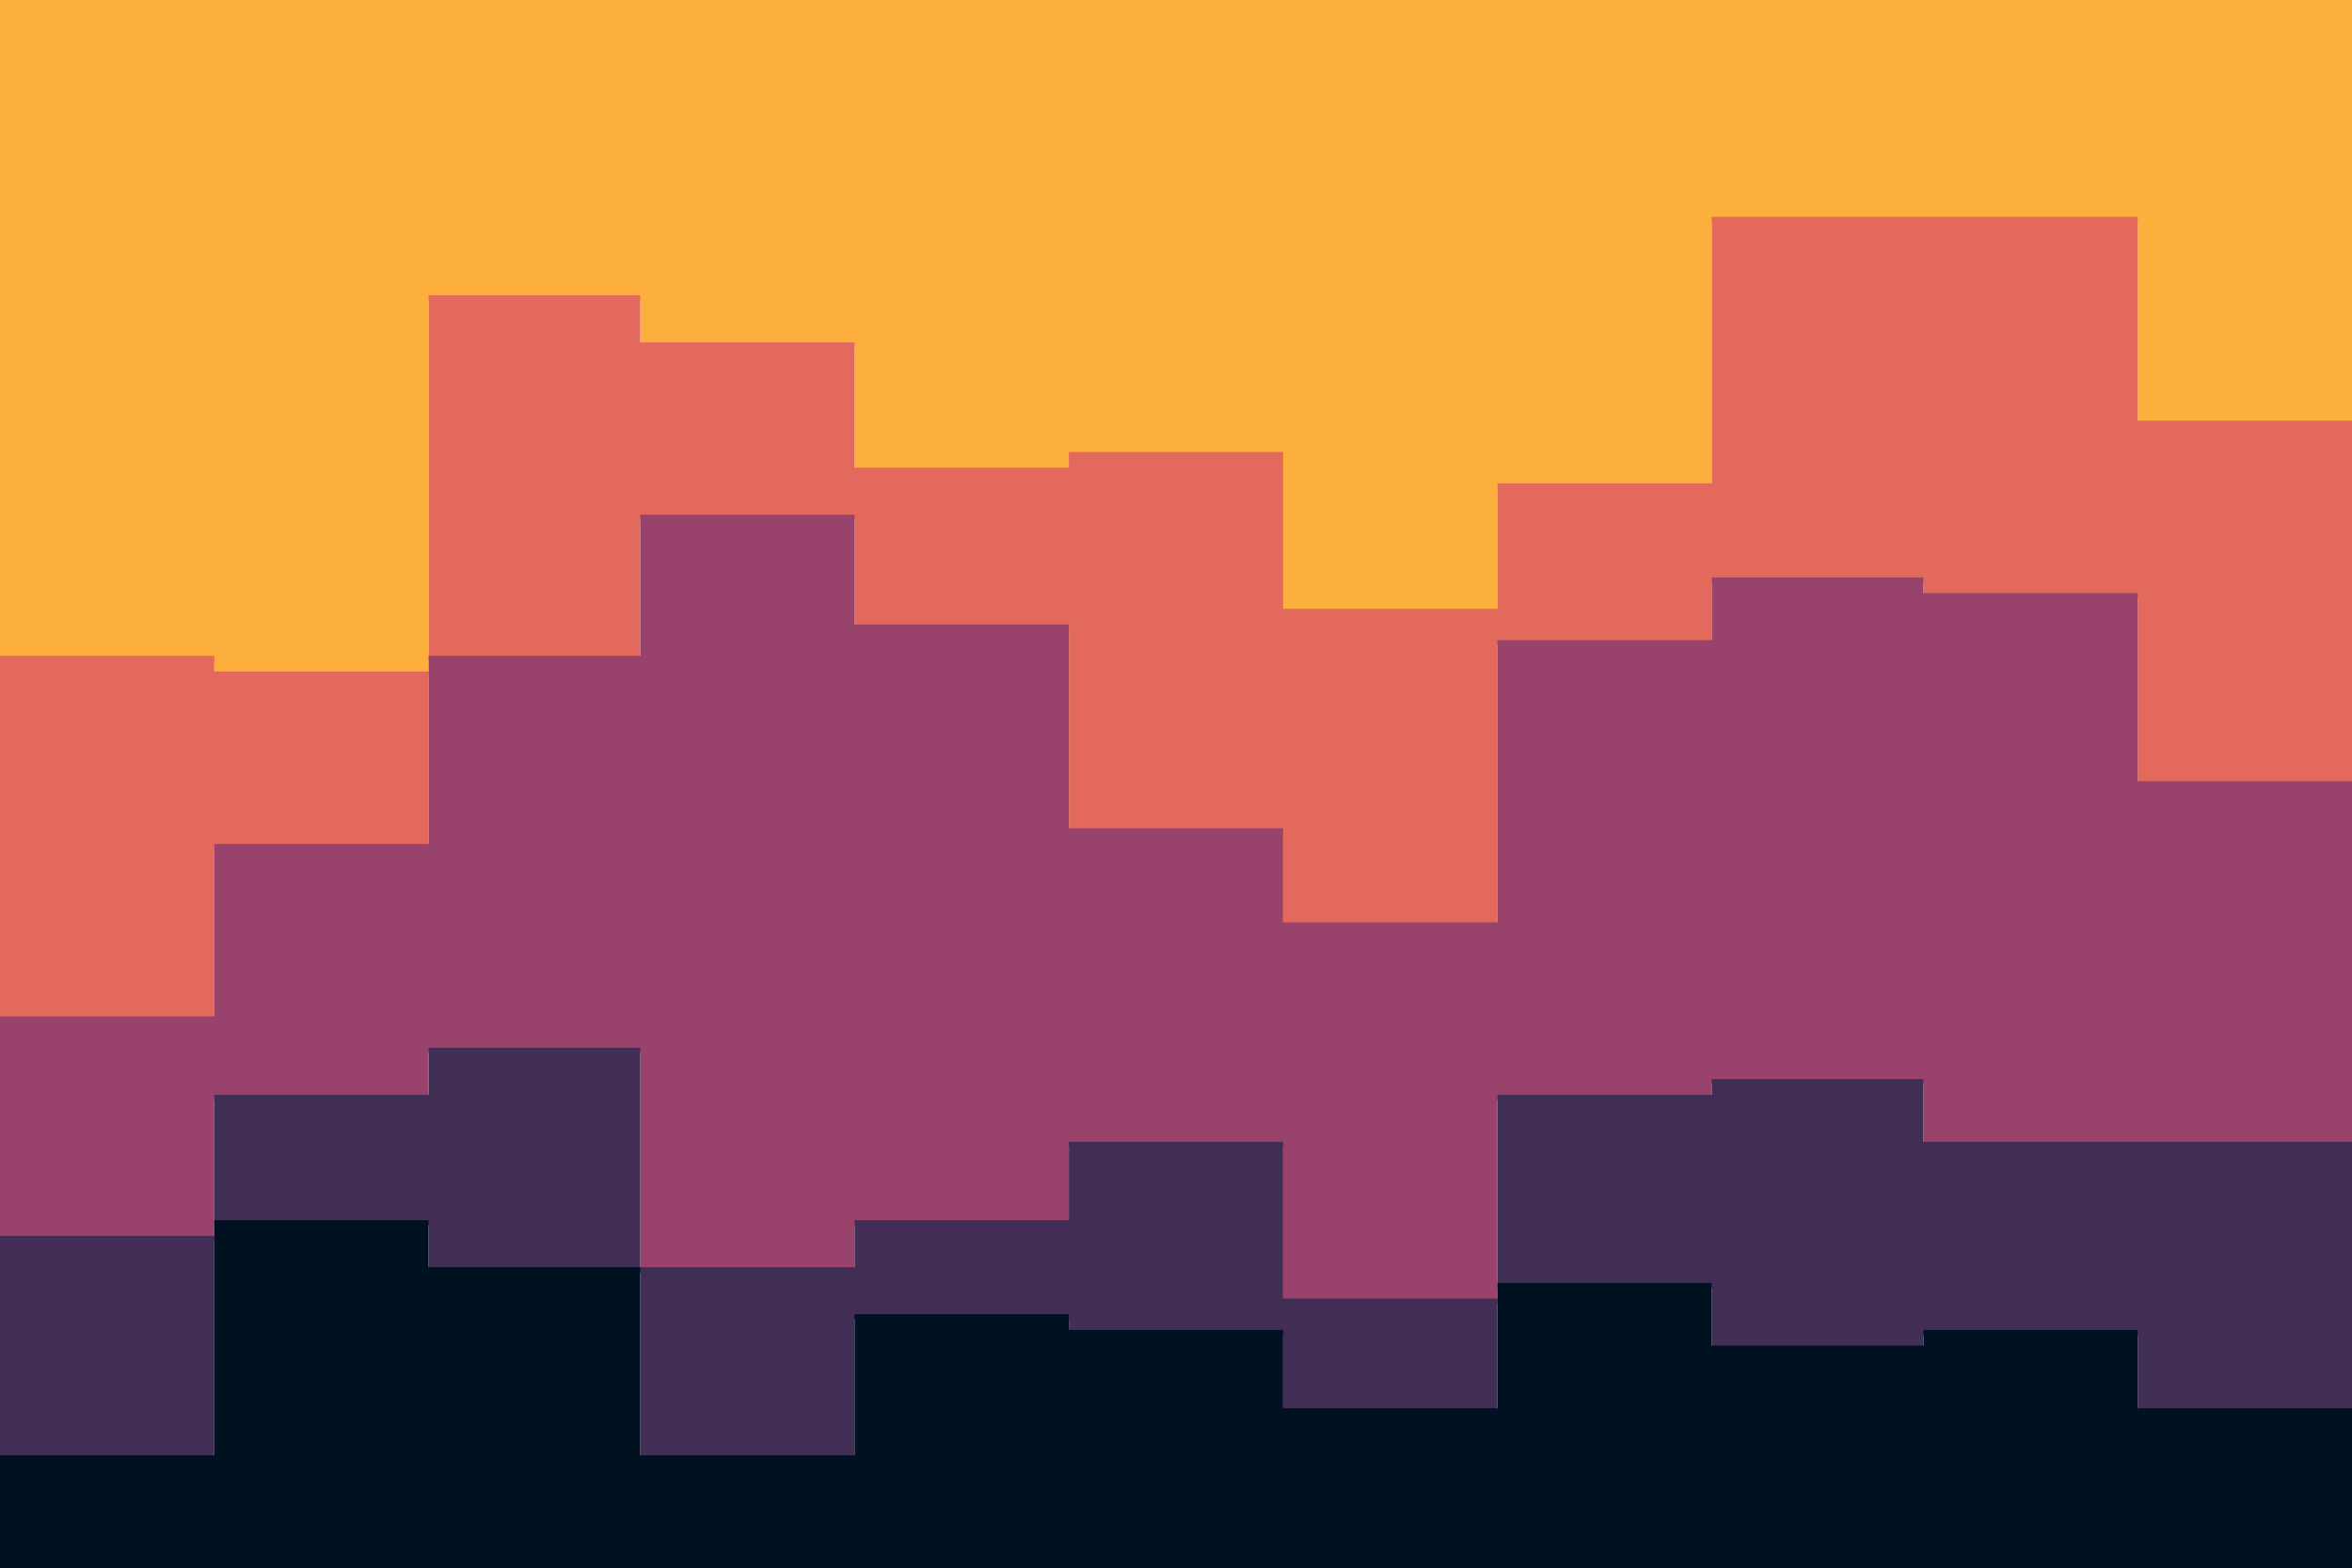
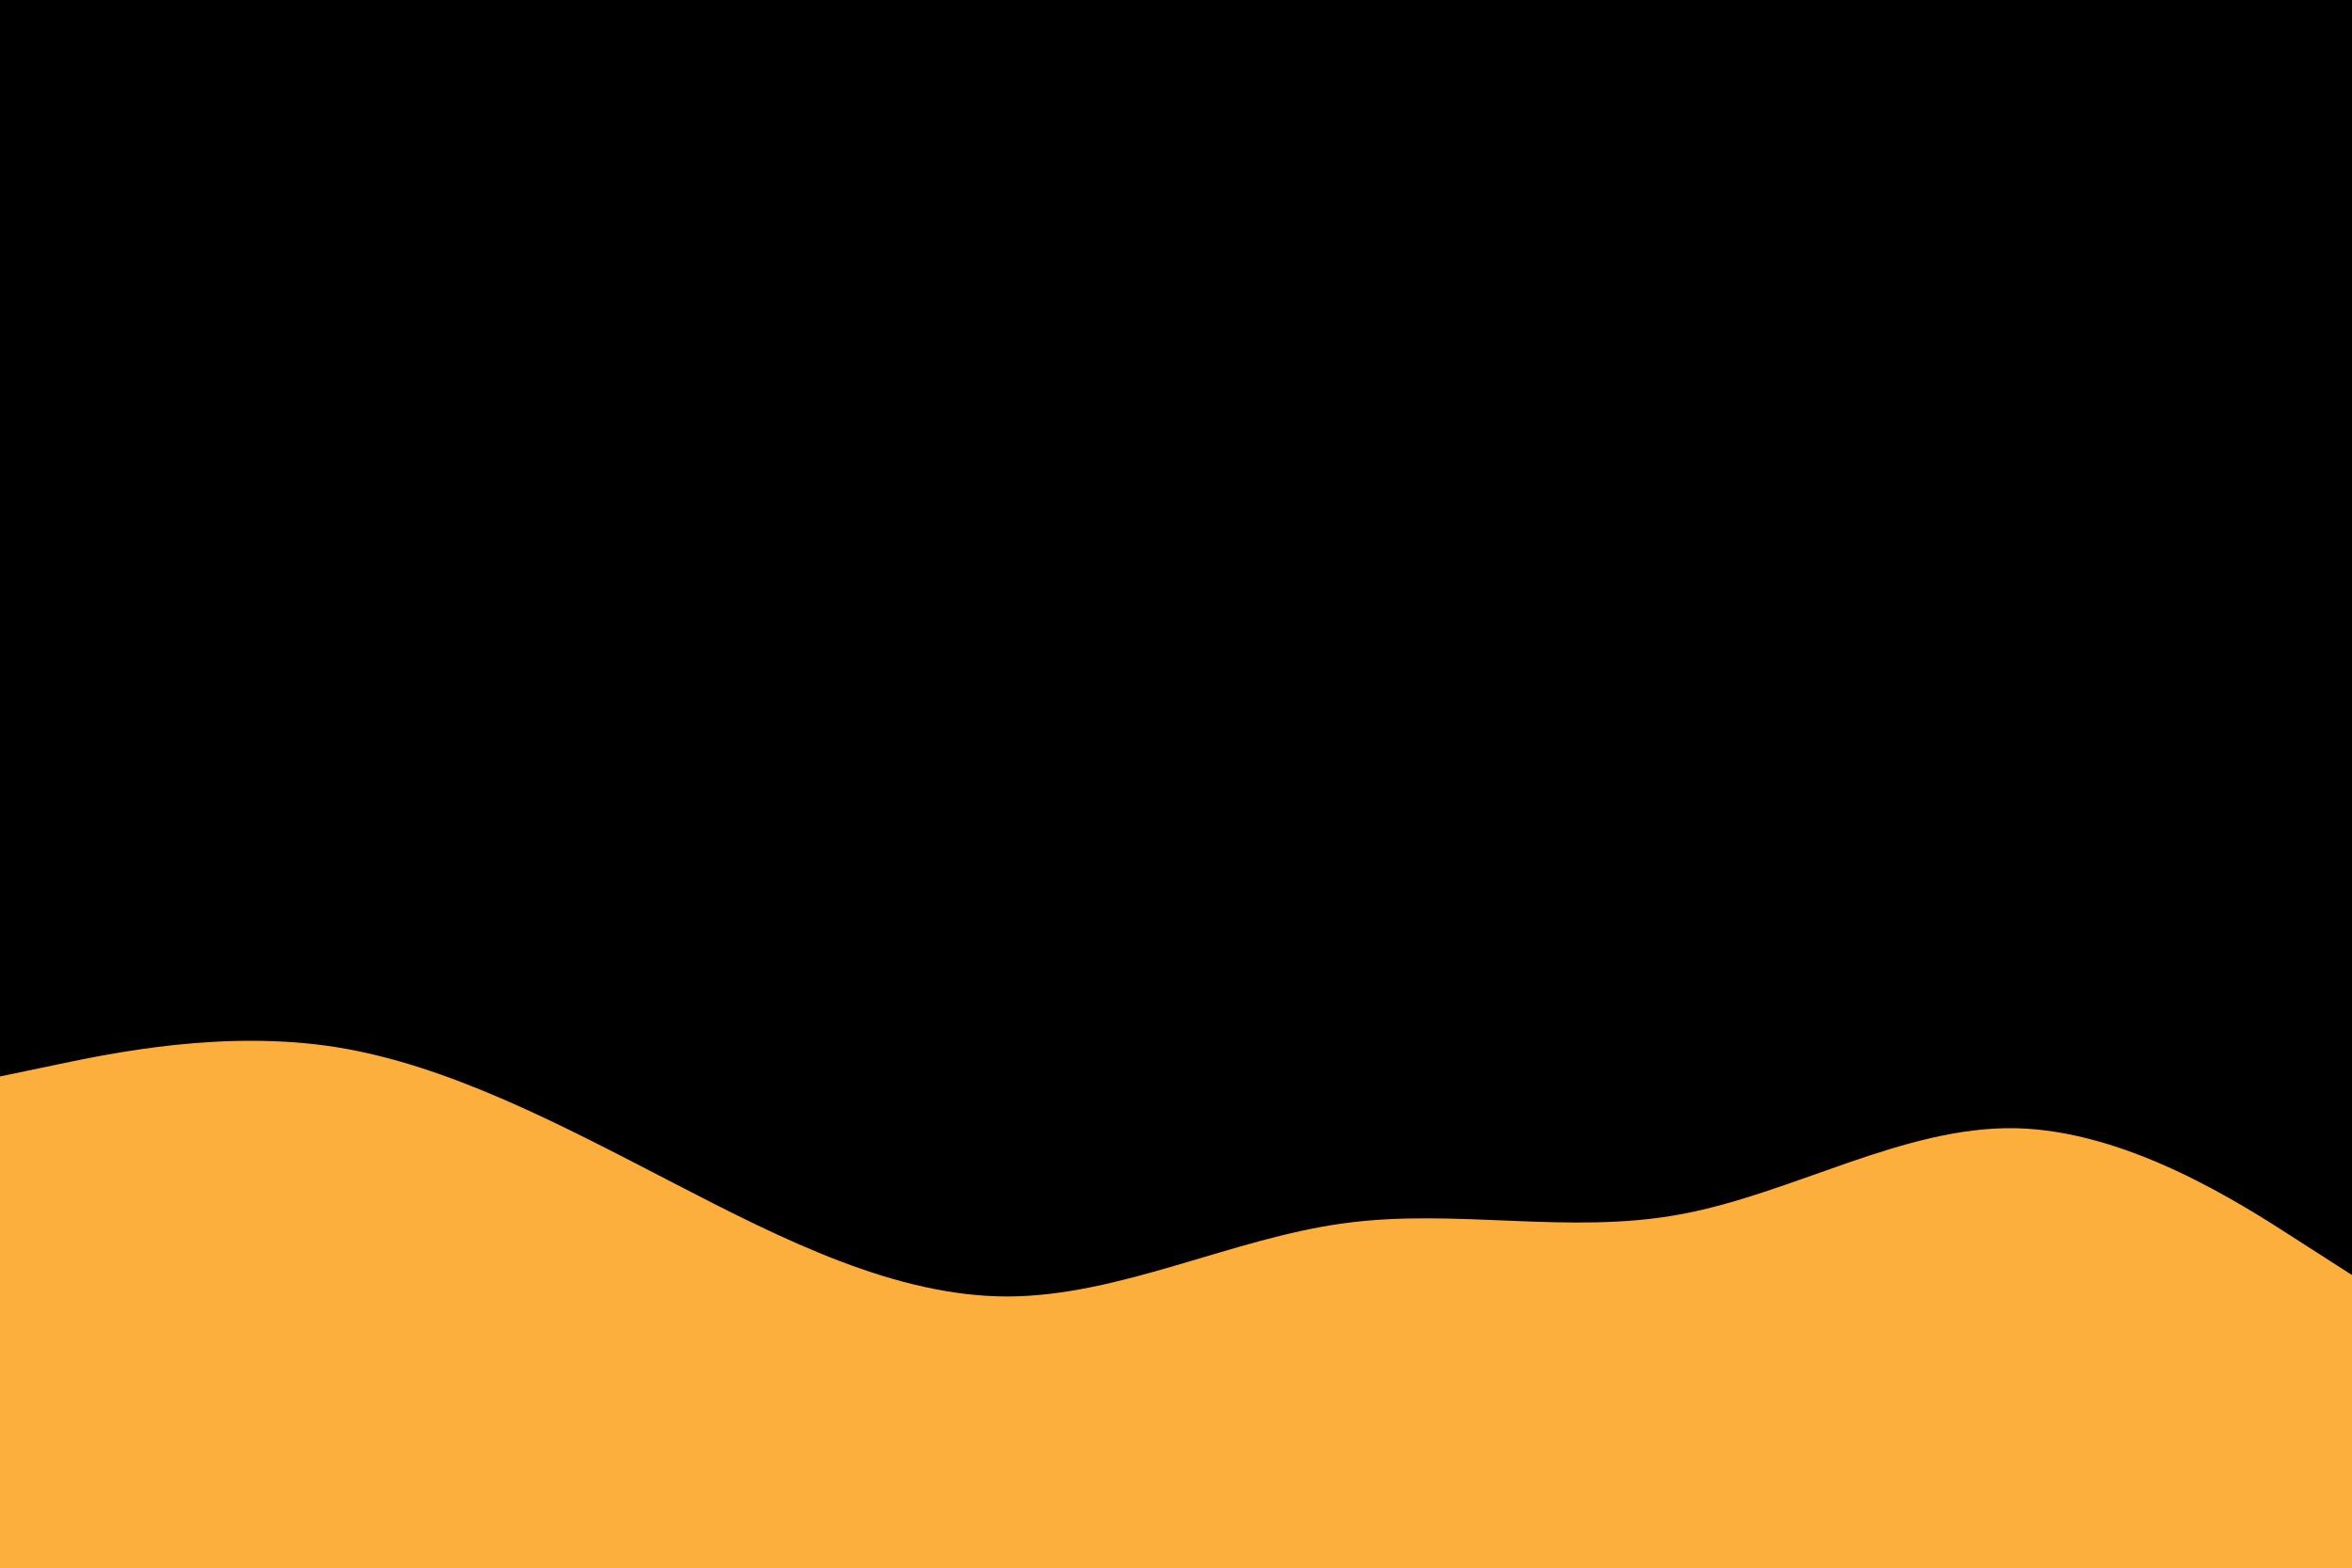
<svg xmlns="http://www.w3.org/2000/svg" id="visual" viewBox="0 0 900 600" width="900" height="600" version="1.1">
-   <path d="M0 253L82 253L82 259L164 259L164 115L245 115L245 133L327 133L327 181L409 181L409 175L491 175L491 235L573 235L573 187L655 187L655 85L736 85L736 85L818 85L818 163L900 163L900 127L900 0L900 0L818 0L818 0L736 0L736 0L655 0L655 0L573 0L573 0L491 0L491 0L409 0L409 0L327 0L327 0L245 0L245 0L164 0L164 0L82 0L82 0L0 0Z" fill="#fcaf3c" />
-   <path d="M0 391L82 391L82 325L164 325L164 253L245 253L245 199L327 199L327 241L409 241L409 319L491 319L491 355L573 355L573 247L655 247L655 223L736 223L736 229L818 229L818 301L900 301L900 271L900 125L900 161L818 161L818 83L736 83L736 83L655 83L655 185L573 185L573 233L491 233L491 173L409 173L409 179L327 179L327 131L245 131L245 113L164 113L164 257L82 257L82 251L0 251Z" fill="#e2695c" />
-   <path d="M0 475L82 475L82 421L164 421L164 403L245 403L245 487L327 487L327 469L409 469L409 439L491 439L491 499L573 499L573 421L655 421L655 415L736 415L736 439L818 439L818 439L900 439L900 511L900 269L900 299L818 299L818 227L736 227L736 221L655 221L655 245L573 245L573 353L491 353L491 317L409 317L409 239L327 239L327 197L245 197L245 251L164 251L164 323L82 323L82 389L0 389Z" fill="#99426b" />
-   <path d="M0 559L82 559L82 469L164 469L164 487L245 487L245 559L327 559L327 505L409 505L409 511L491 511L491 541L573 541L573 493L655 493L655 517L736 517L736 511L818 511L818 541L900 541L900 553L900 509L900 437L818 437L818 437L736 437L736 413L655 413L655 419L573 419L573 497L491 497L491 437L409 437L409 467L327 467L327 485L245 485L245 401L164 401L164 419L82 419L82 473L0 473Z" fill="#412e55" />
-   <path d="M0 601L82 601L82 601L164 601L164 601L245 601L245 601L327 601L327 601L409 601L409 601L491 601L491 601L573 601L573 601L655 601L655 601L736 601L736 601L818 601L818 601L900 601L900 601L900 551L900 539L818 539L818 509L736 509L736 515L655 515L655 491L573 491L573 539L491 539L491 509L409 509L409 503L327 503L327 557L245 557L245 485L164 485L164 467L82 467L82 557L0 557Z" fill="#001122" />
+   <rect x="0" y="0" width="900" height="600" fill="#000000" />
+   <path d="M0 412L21.5 407.5C43 403 86 394 128.8 400.8C171.7 407.7 214.3 430.3 257.2 452.5C300 474.7 343 496.3 385.8 496.2C428.7 496 471.3 474 514.2 468.2C557 462.3 600 472.7 642.8 464.8C685.7 457 728.3 431 771.2 431.8C814 432.7 857 460.3 878.5 474.2L900 488L900 601L878.5 601C857 601 814 601 771.2 601C728.3 601 685.7 601 642.8 601C600 601 557 601 514.2 601C471.3 601 428.7 601 385.8 601C343 601 300 601 257.2 601C214.3 601 171.7 601 128.8 601C86 601 43 601 21.5 601L0 601Z" fill="#FCAF3C" stroke-linecap="round" stroke-linejoin="miter" />
</svg>
